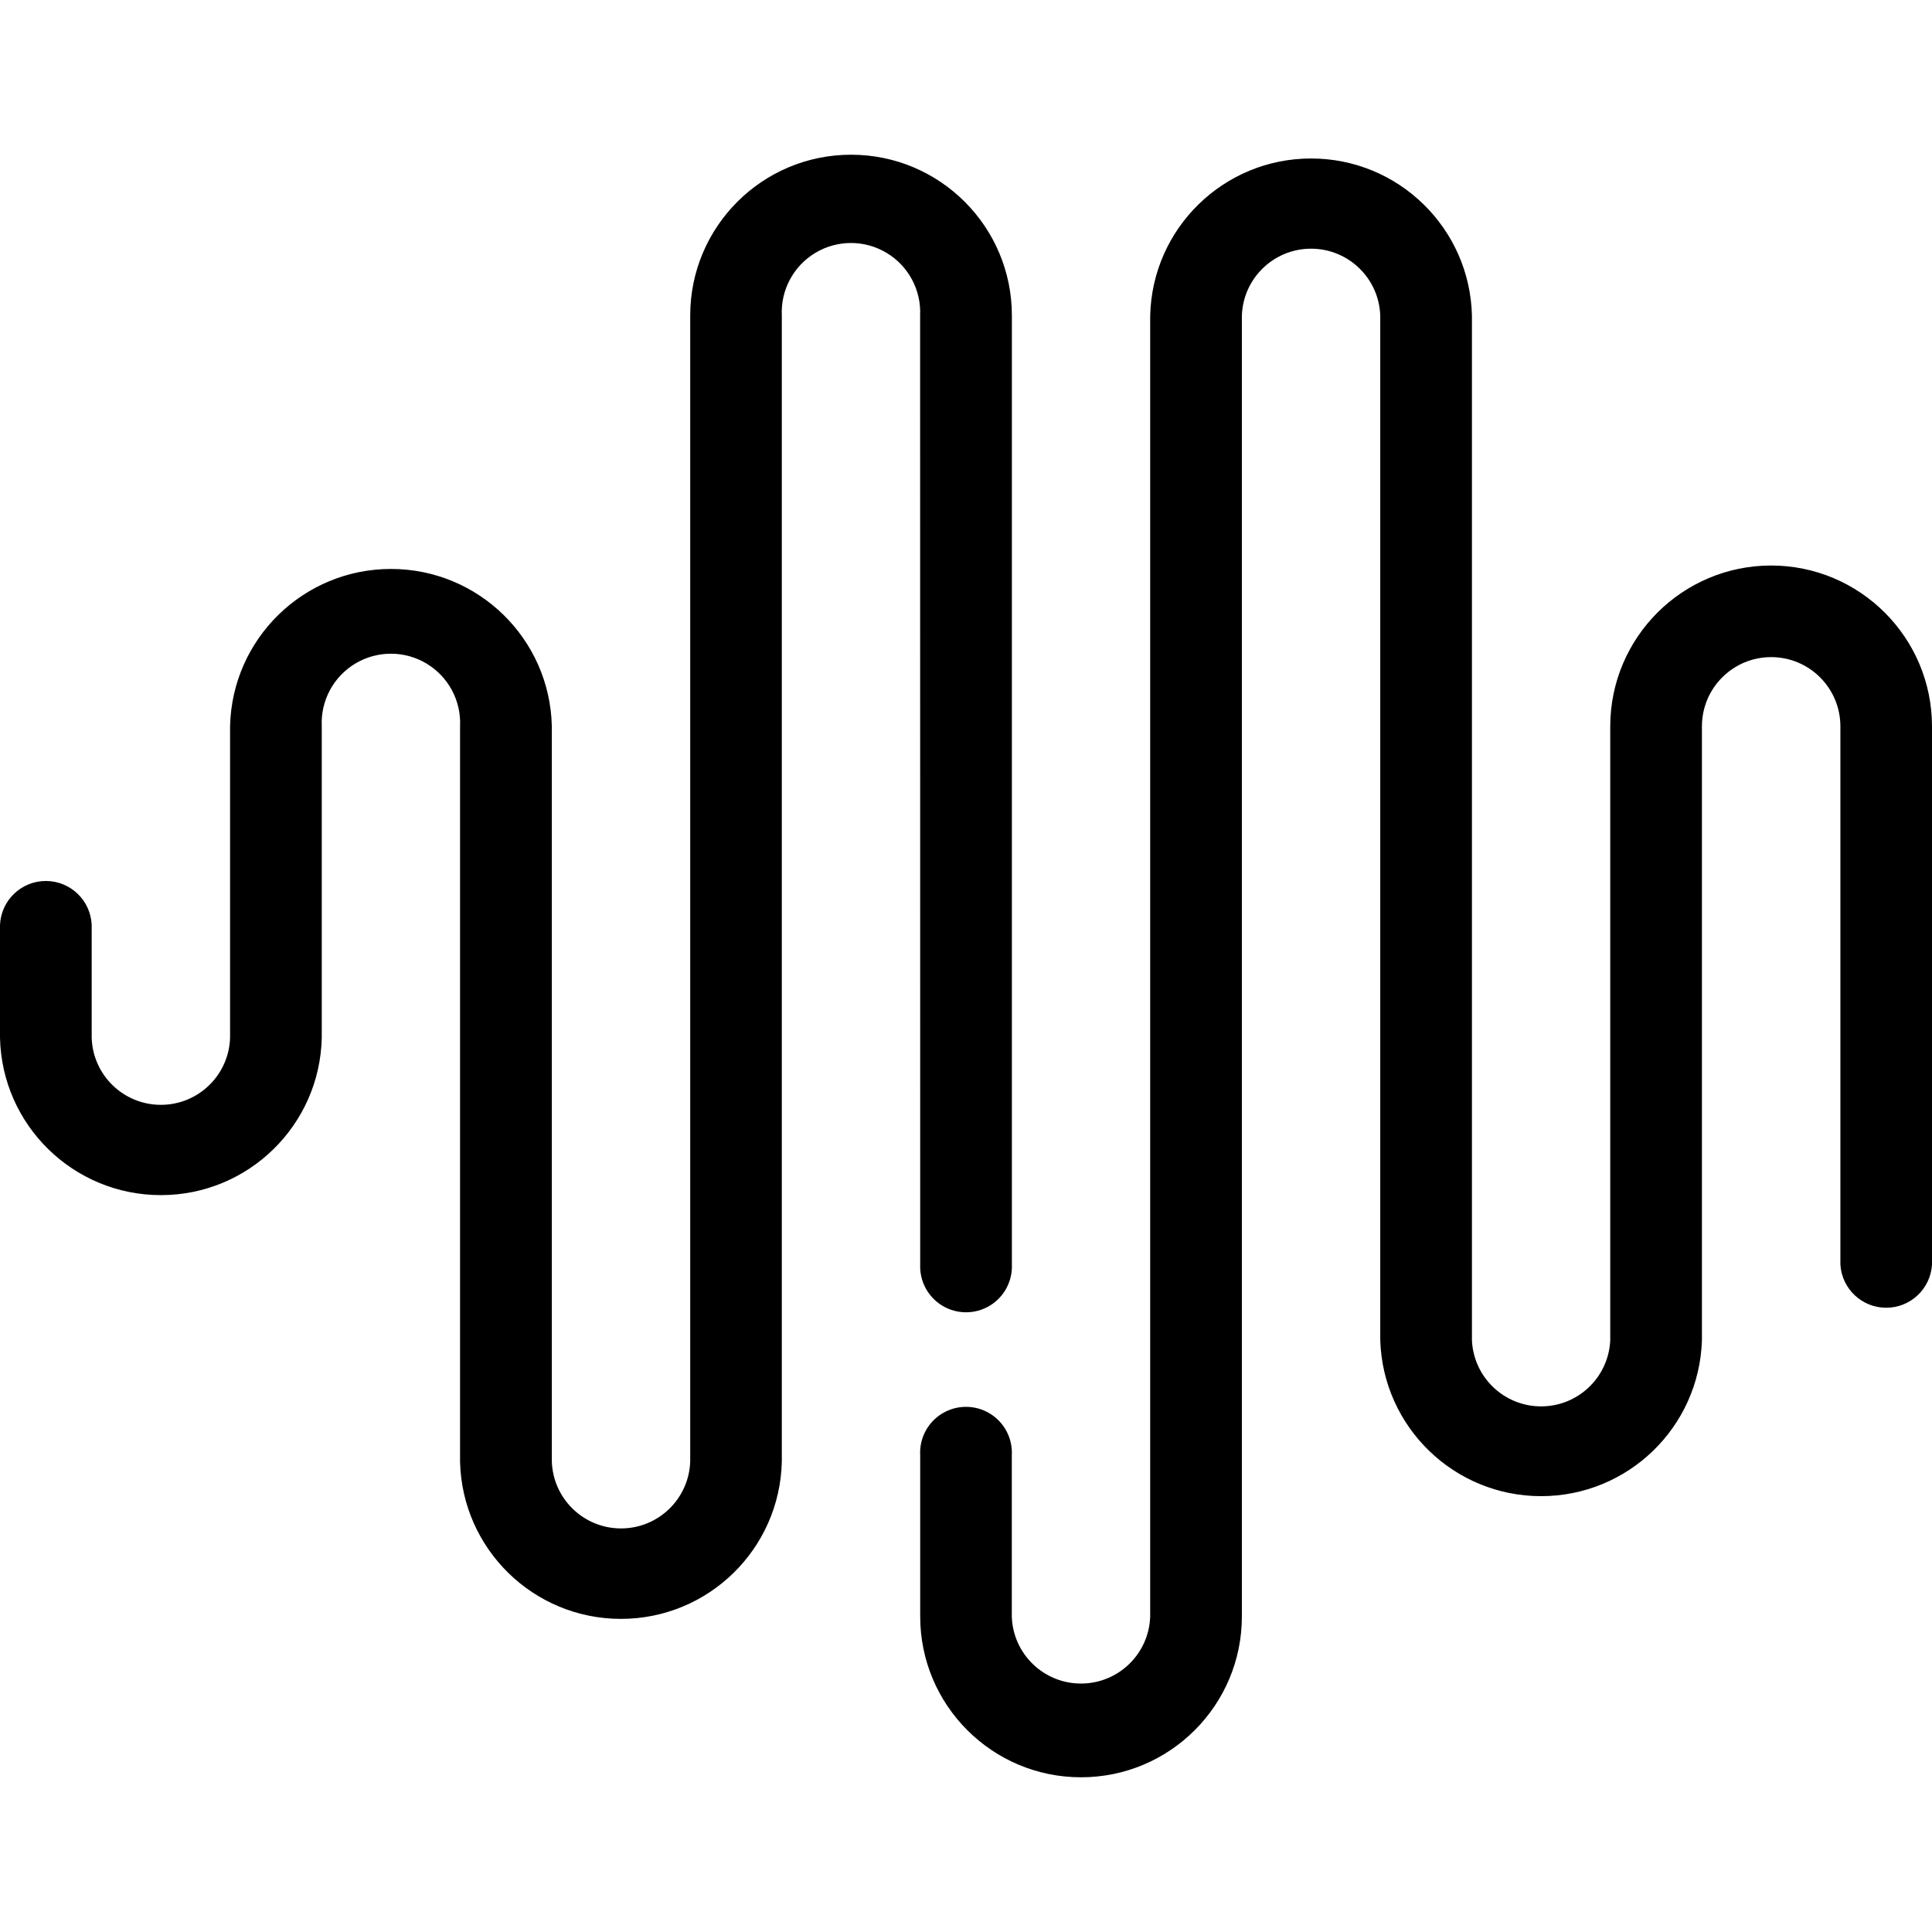
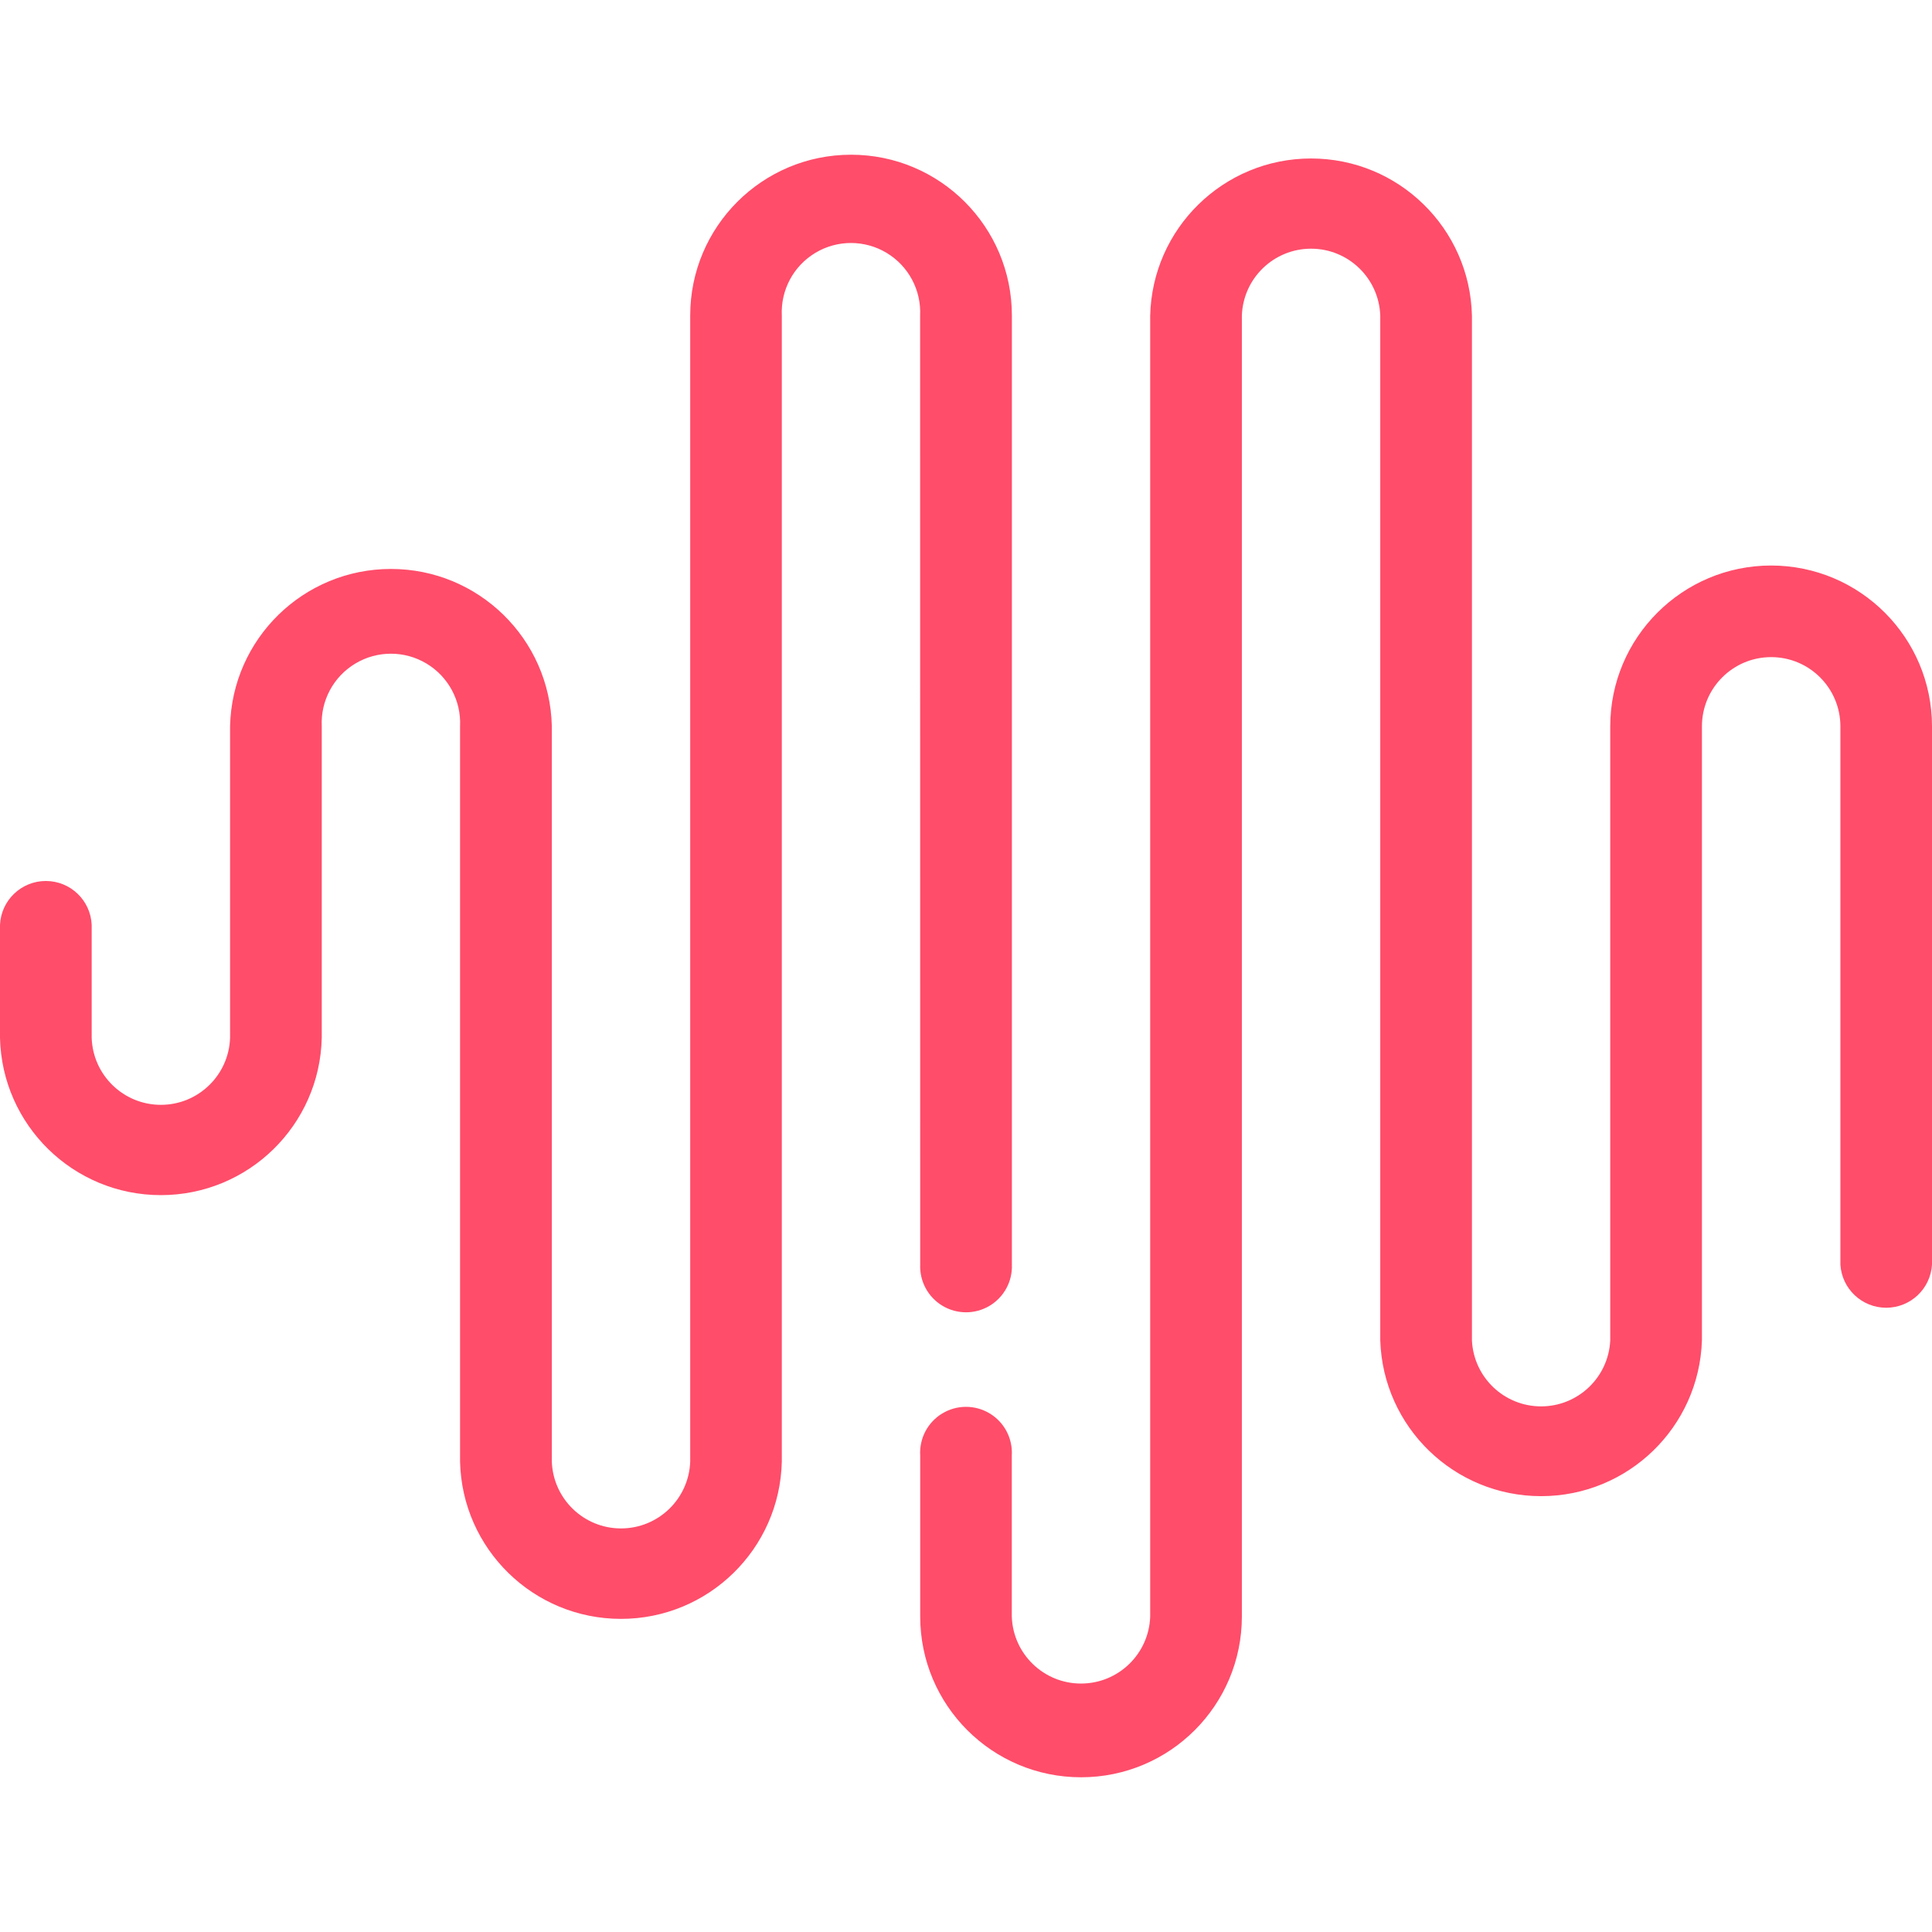
- <svg xmlns="http://www.w3.org/2000/svg" role="img" viewBox="0 0 24 24">
-   <path d="M11.43 3.92a.86.86 0 1 0-1.718 0v14.236a1.999 1.999 0 0 1-3.997 0V9.022a.86.86 0 1 0-1.718 0v3.87a1.999 1.999 0 0 1-3.997 0V11.49a.57.57 0 0 1 1.139 0v1.404a.86.86 0 0 0 1.719 0V9.022a1.999 1.999 0 0 1 3.997 0v9.134a.86.86 0 0 0 1.719 0V3.92a1.998 1.998 0 1 1 3.996 0v11.788a.57.57 0 1 1-1.139 0zm10.572 3.105a2 2 0 0 0-1.999 1.997v7.63a.86.86 0 0 1-1.718 0V3.923a1.999 1.999 0 0 0-3.997 0v16.16a.86.86 0 0 1-1.719 0V18.08a.57.57 0 1 0-1.138 0v2a1.998 1.998 0 0 0 3.996 0V3.92a.86.86 0 0 1 1.719 0v12.73a1.999 1.999 0 0 0 3.996 0V9.023a.86.86 0 1 1 1.72 0v6.686a.57.57 0 0 0 1.138 0V9.022a2 2 0 0 0-1.998-1.997" />
+ <svg xmlns="http://www.w3.org/2000/svg" fill="#FF4D6A" role="img" viewBox="0 0 24 24">
+   <path fill="#FF4D6A" d="M11.43 3.92a.86.86 0 1 0-1.718 0v14.236a1.999 1.999 0 0 1-3.997 0V9.022a.86.86 0 1 0-1.718 0v3.87a1.999 1.999 0 0 1-3.997 0V11.49a.57.57 0 0 1 1.139 0v1.404a.86.86 0 0 0 1.719 0V9.022a1.999 1.999 0 0 1 3.997 0v9.134a.86.86 0 0 0 1.719 0V3.92a1.998 1.998 0 1 1 3.996 0v11.788a.57.57 0 1 1-1.139 0zm10.572 3.105a2 2 0 0 0-1.999 1.997v7.63a.86.86 0 0 1-1.718 0V3.923a1.999 1.999 0 0 0-3.997 0v16.16a.86.86 0 0 1-1.719 0V18.08a.57.57 0 1 0-1.138 0v2a1.998 1.998 0 0 0 3.996 0V3.92a.86.86 0 0 1 1.719 0v12.73a1.999 1.999 0 0 0 3.996 0V9.023a.86.86 0 1 1 1.72 0v6.686a.57.57 0 0 0 1.138 0V9.022a2 2 0 0 0-1.998-1.997" />
</svg>
